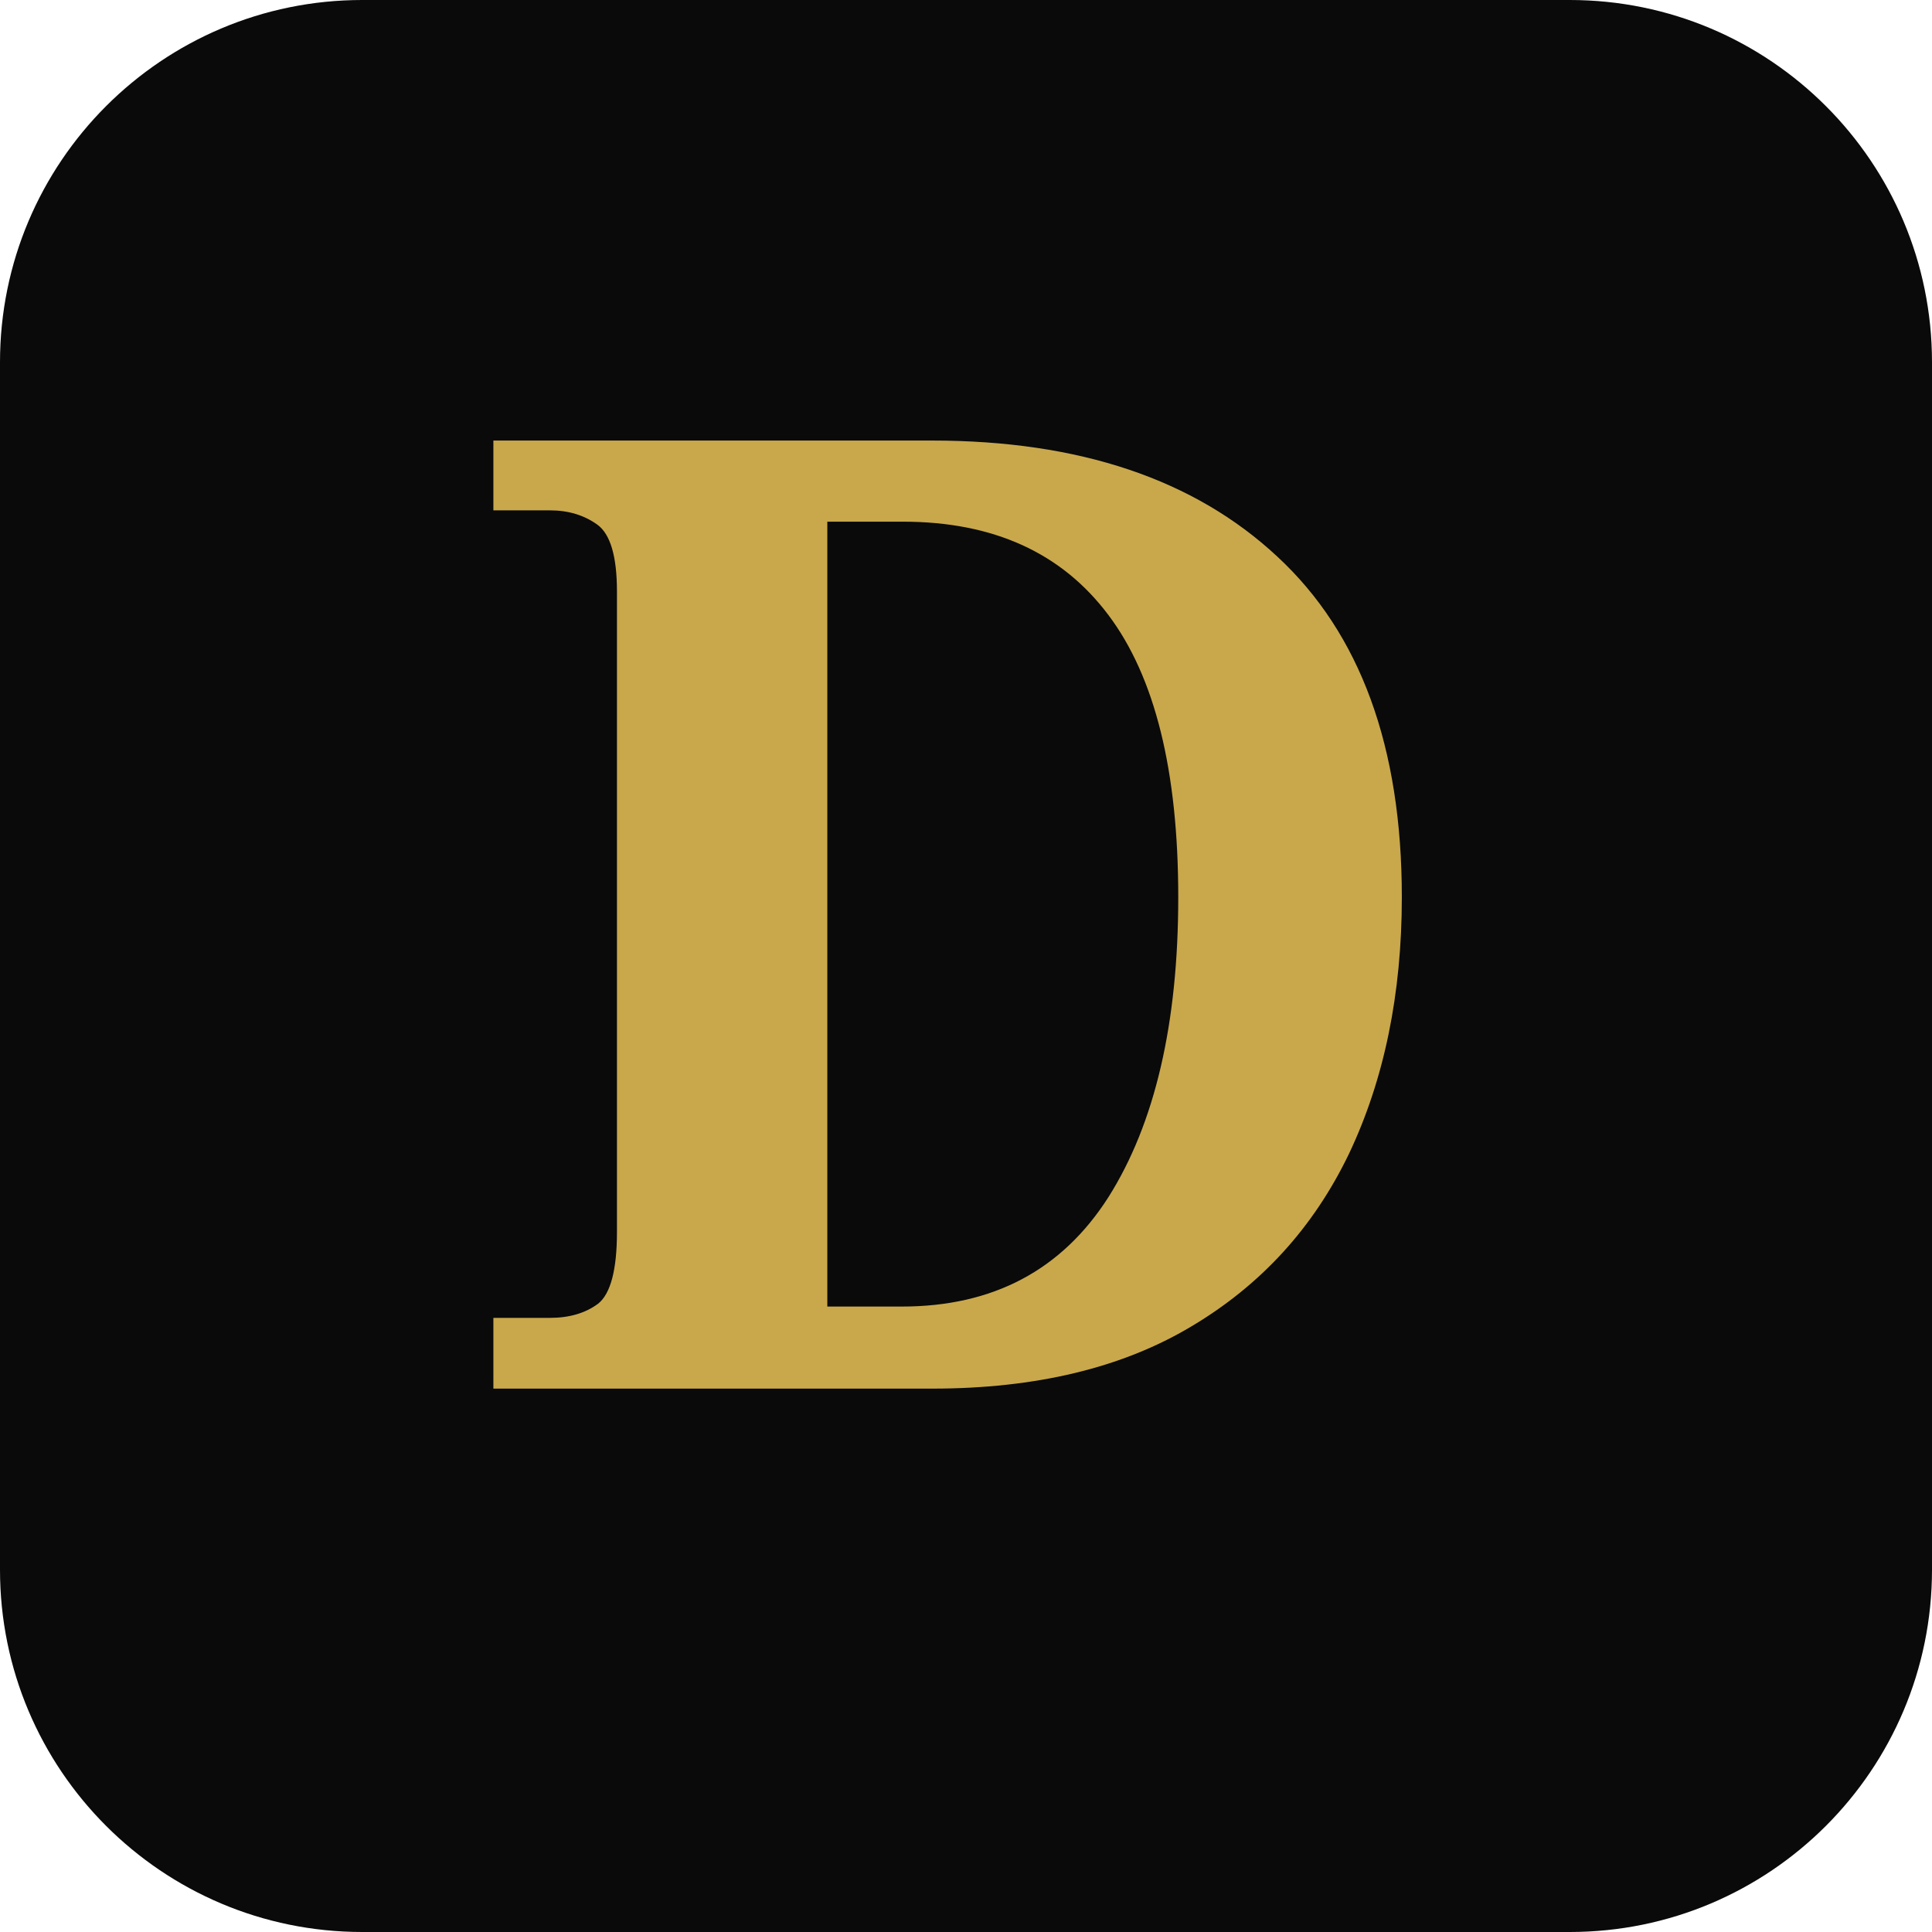
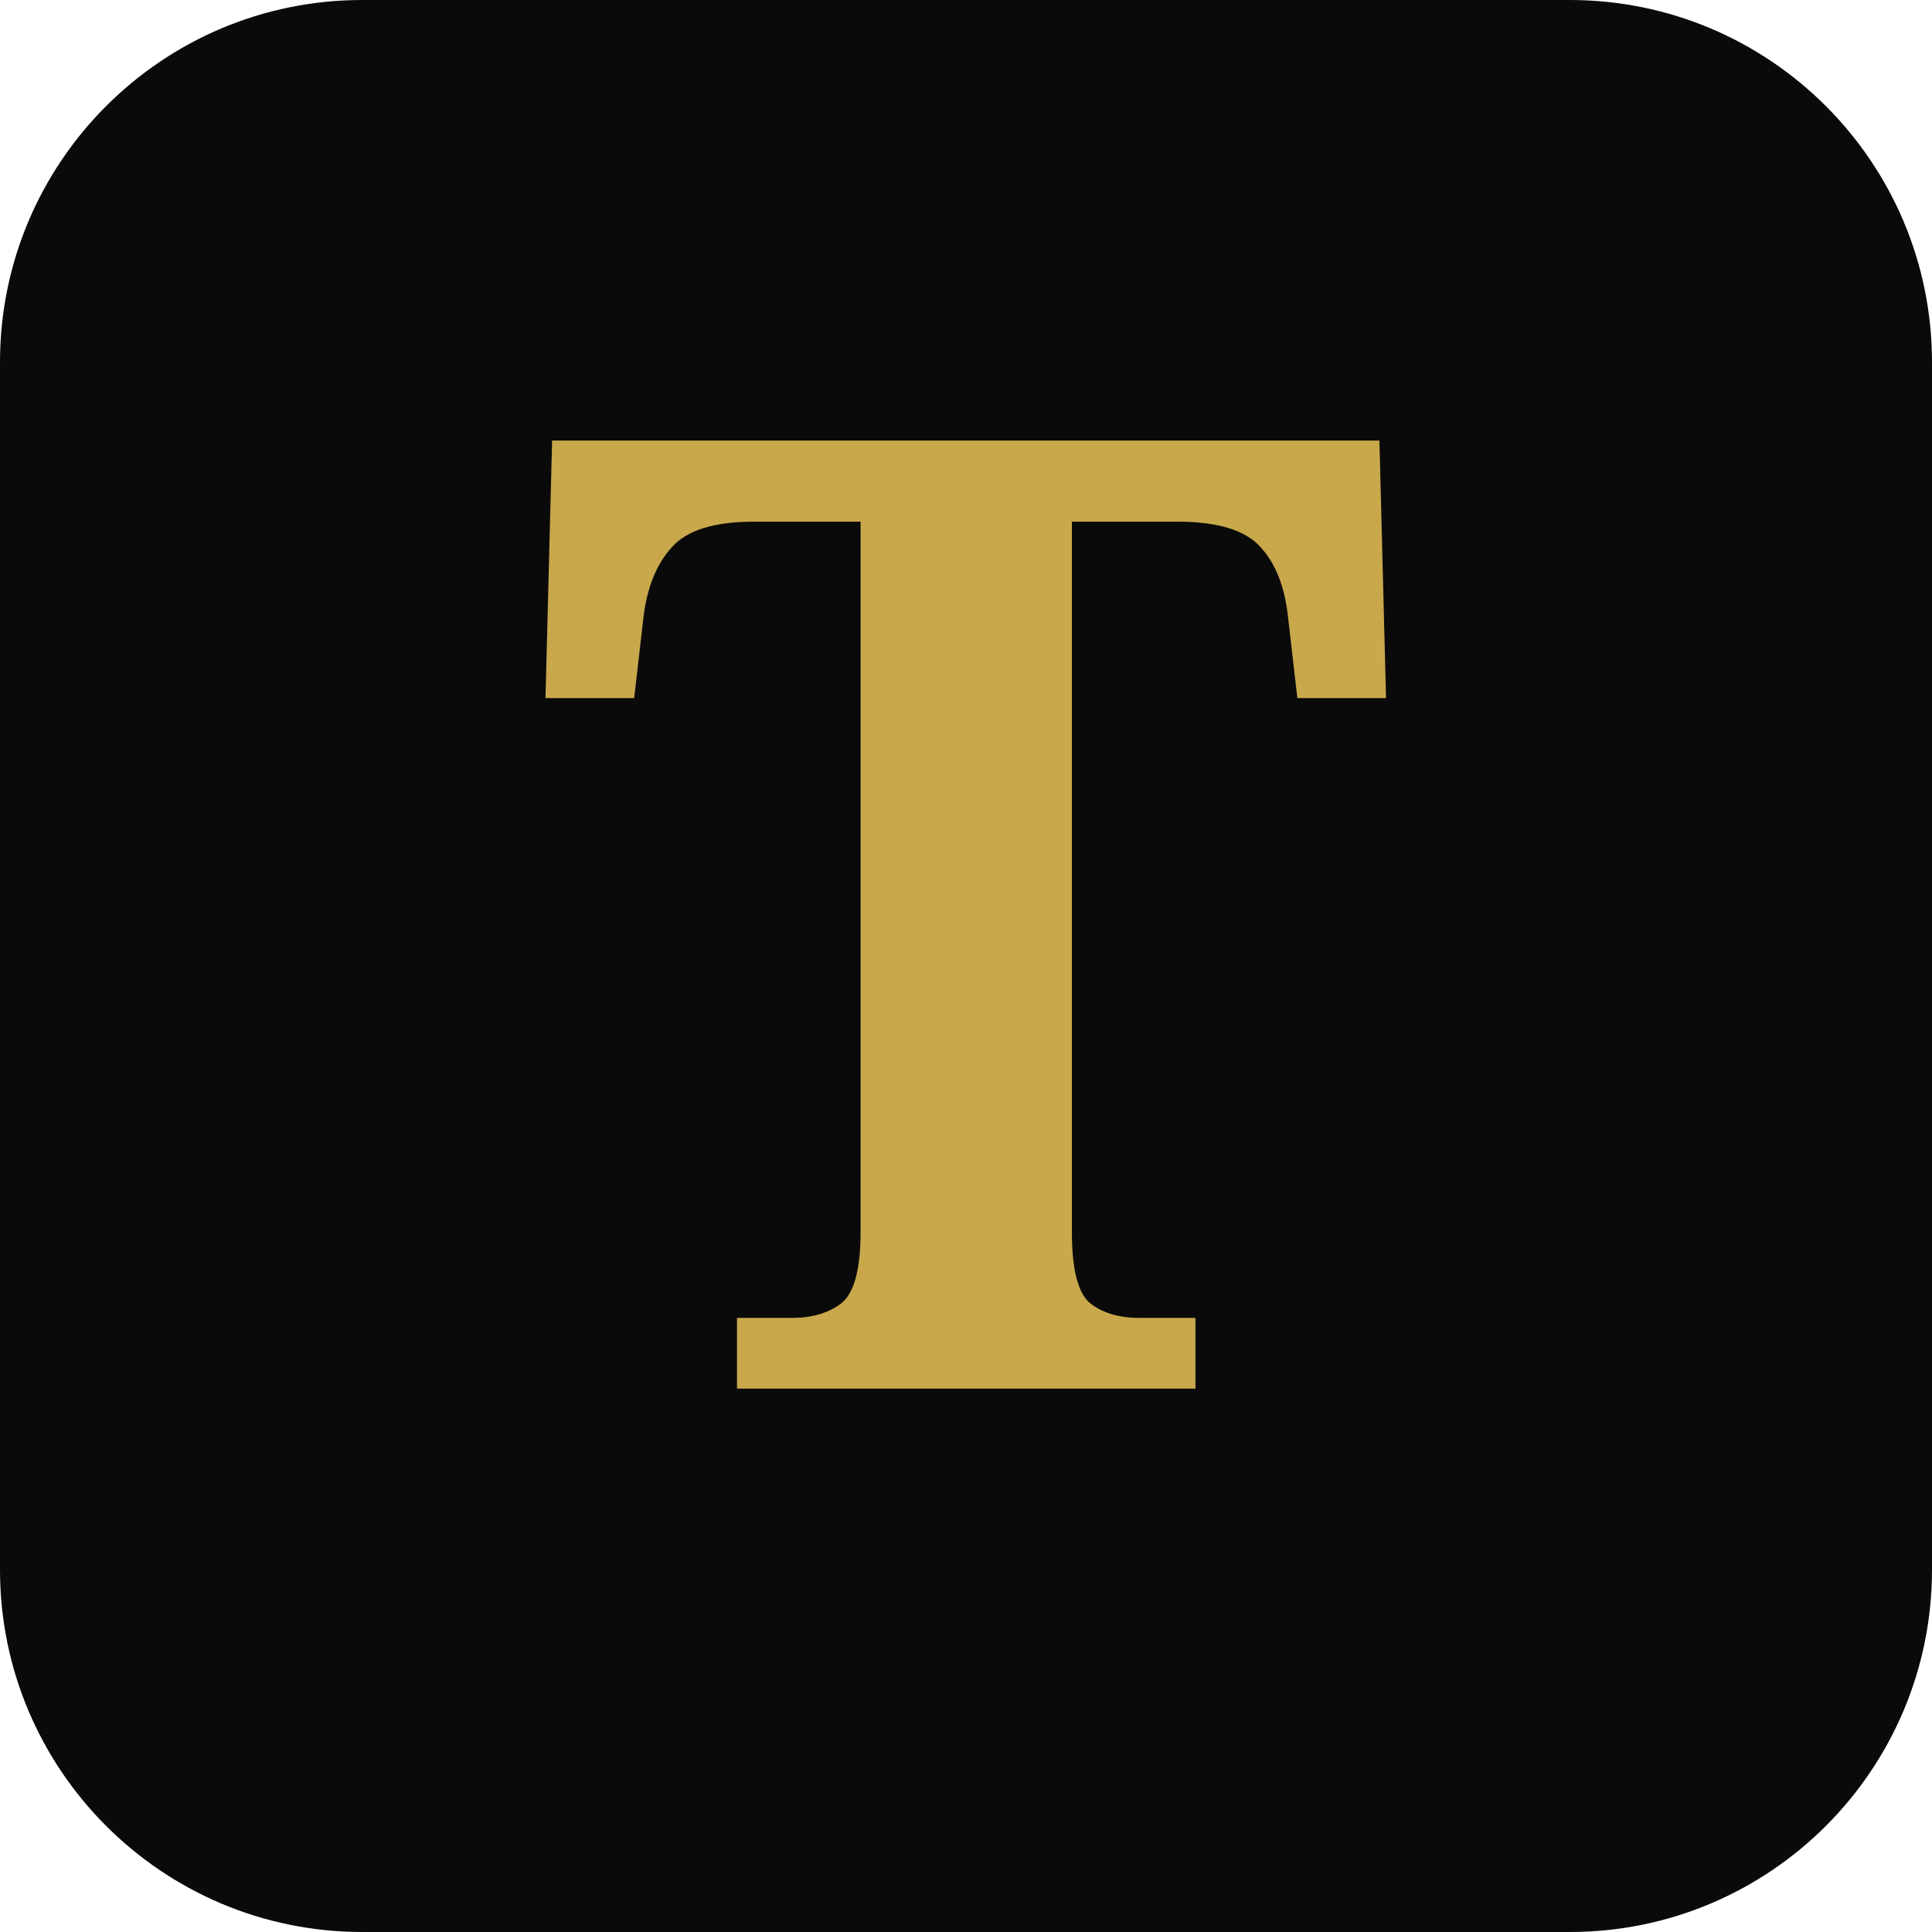
<svg xmlns="http://www.w3.org/2000/svg" viewBox="0 0 32 32">
  <rect width="32" height="32" rx="6" fill="#0a0a0a" />
-   <text x="16" y="23" font-family="Georgia, serif" font-size="22" font-weight="700" fill="#C9A84C" text-anchor="middle">D</text>
+   <text x="16" y="23" font-family="Georgia, serif" font-size="22" font-weight="700" fill="#C9A84C" text-anchor="middle">Т</text>
</svg>
